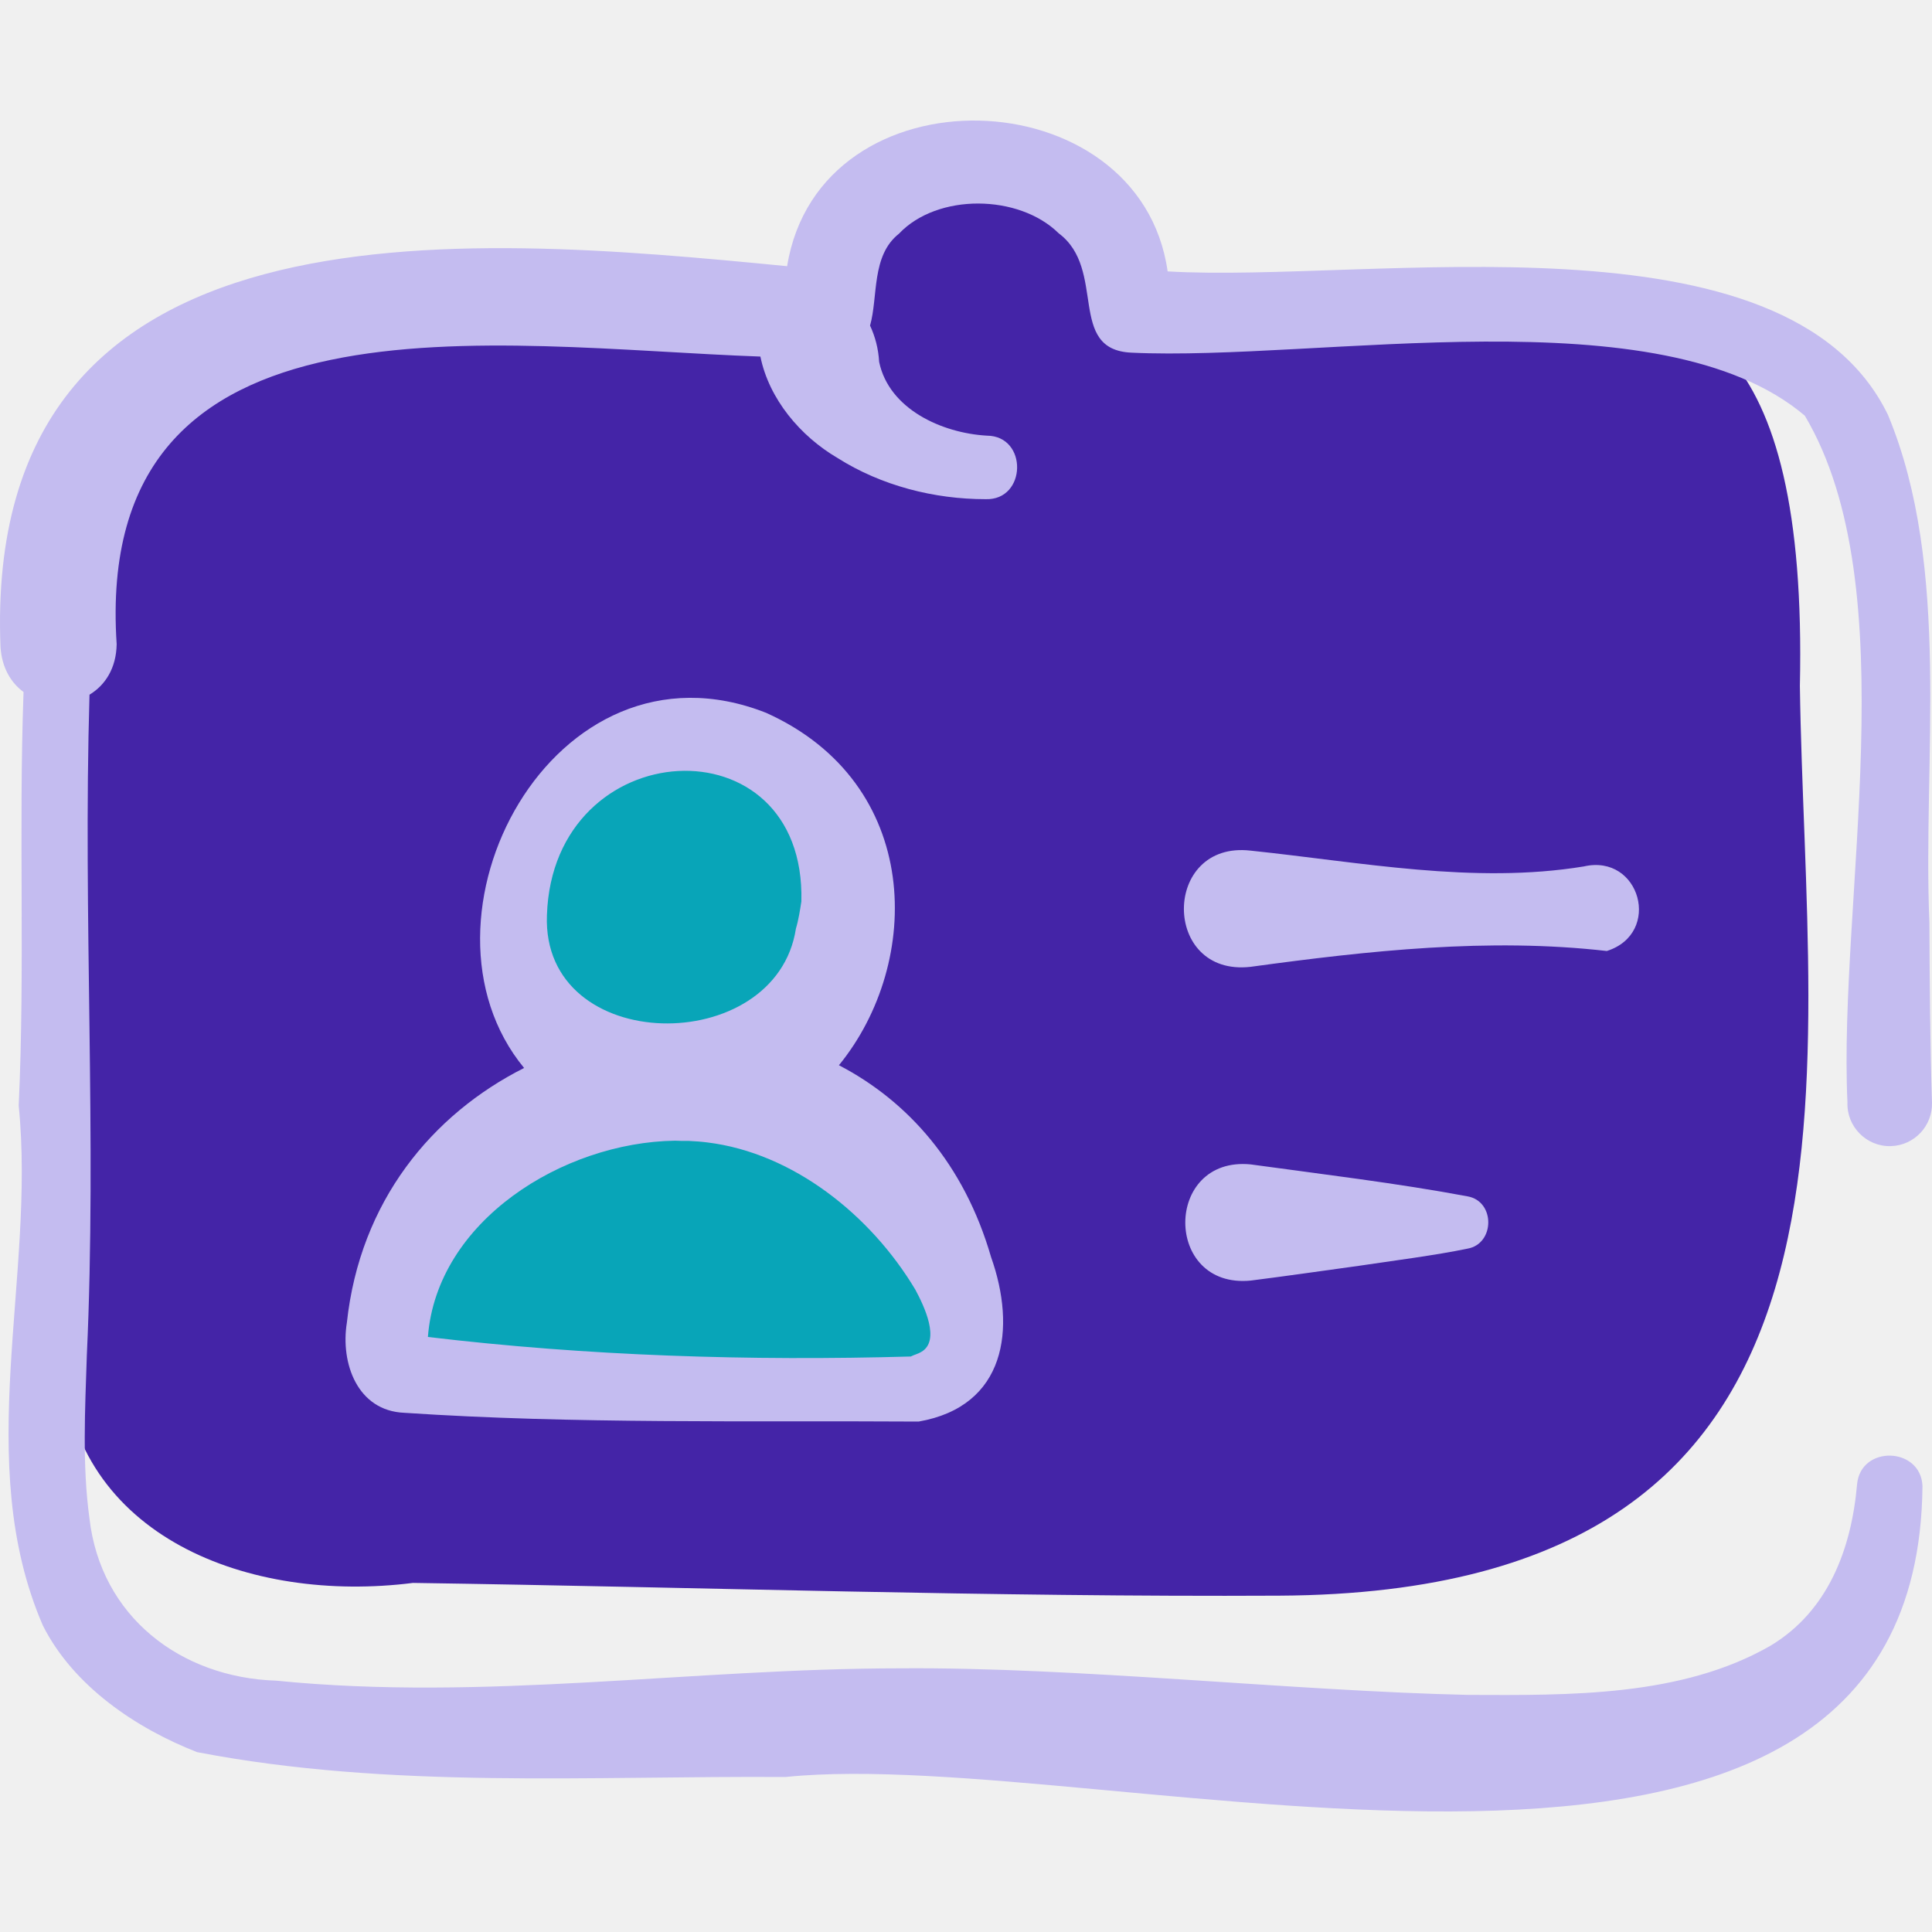
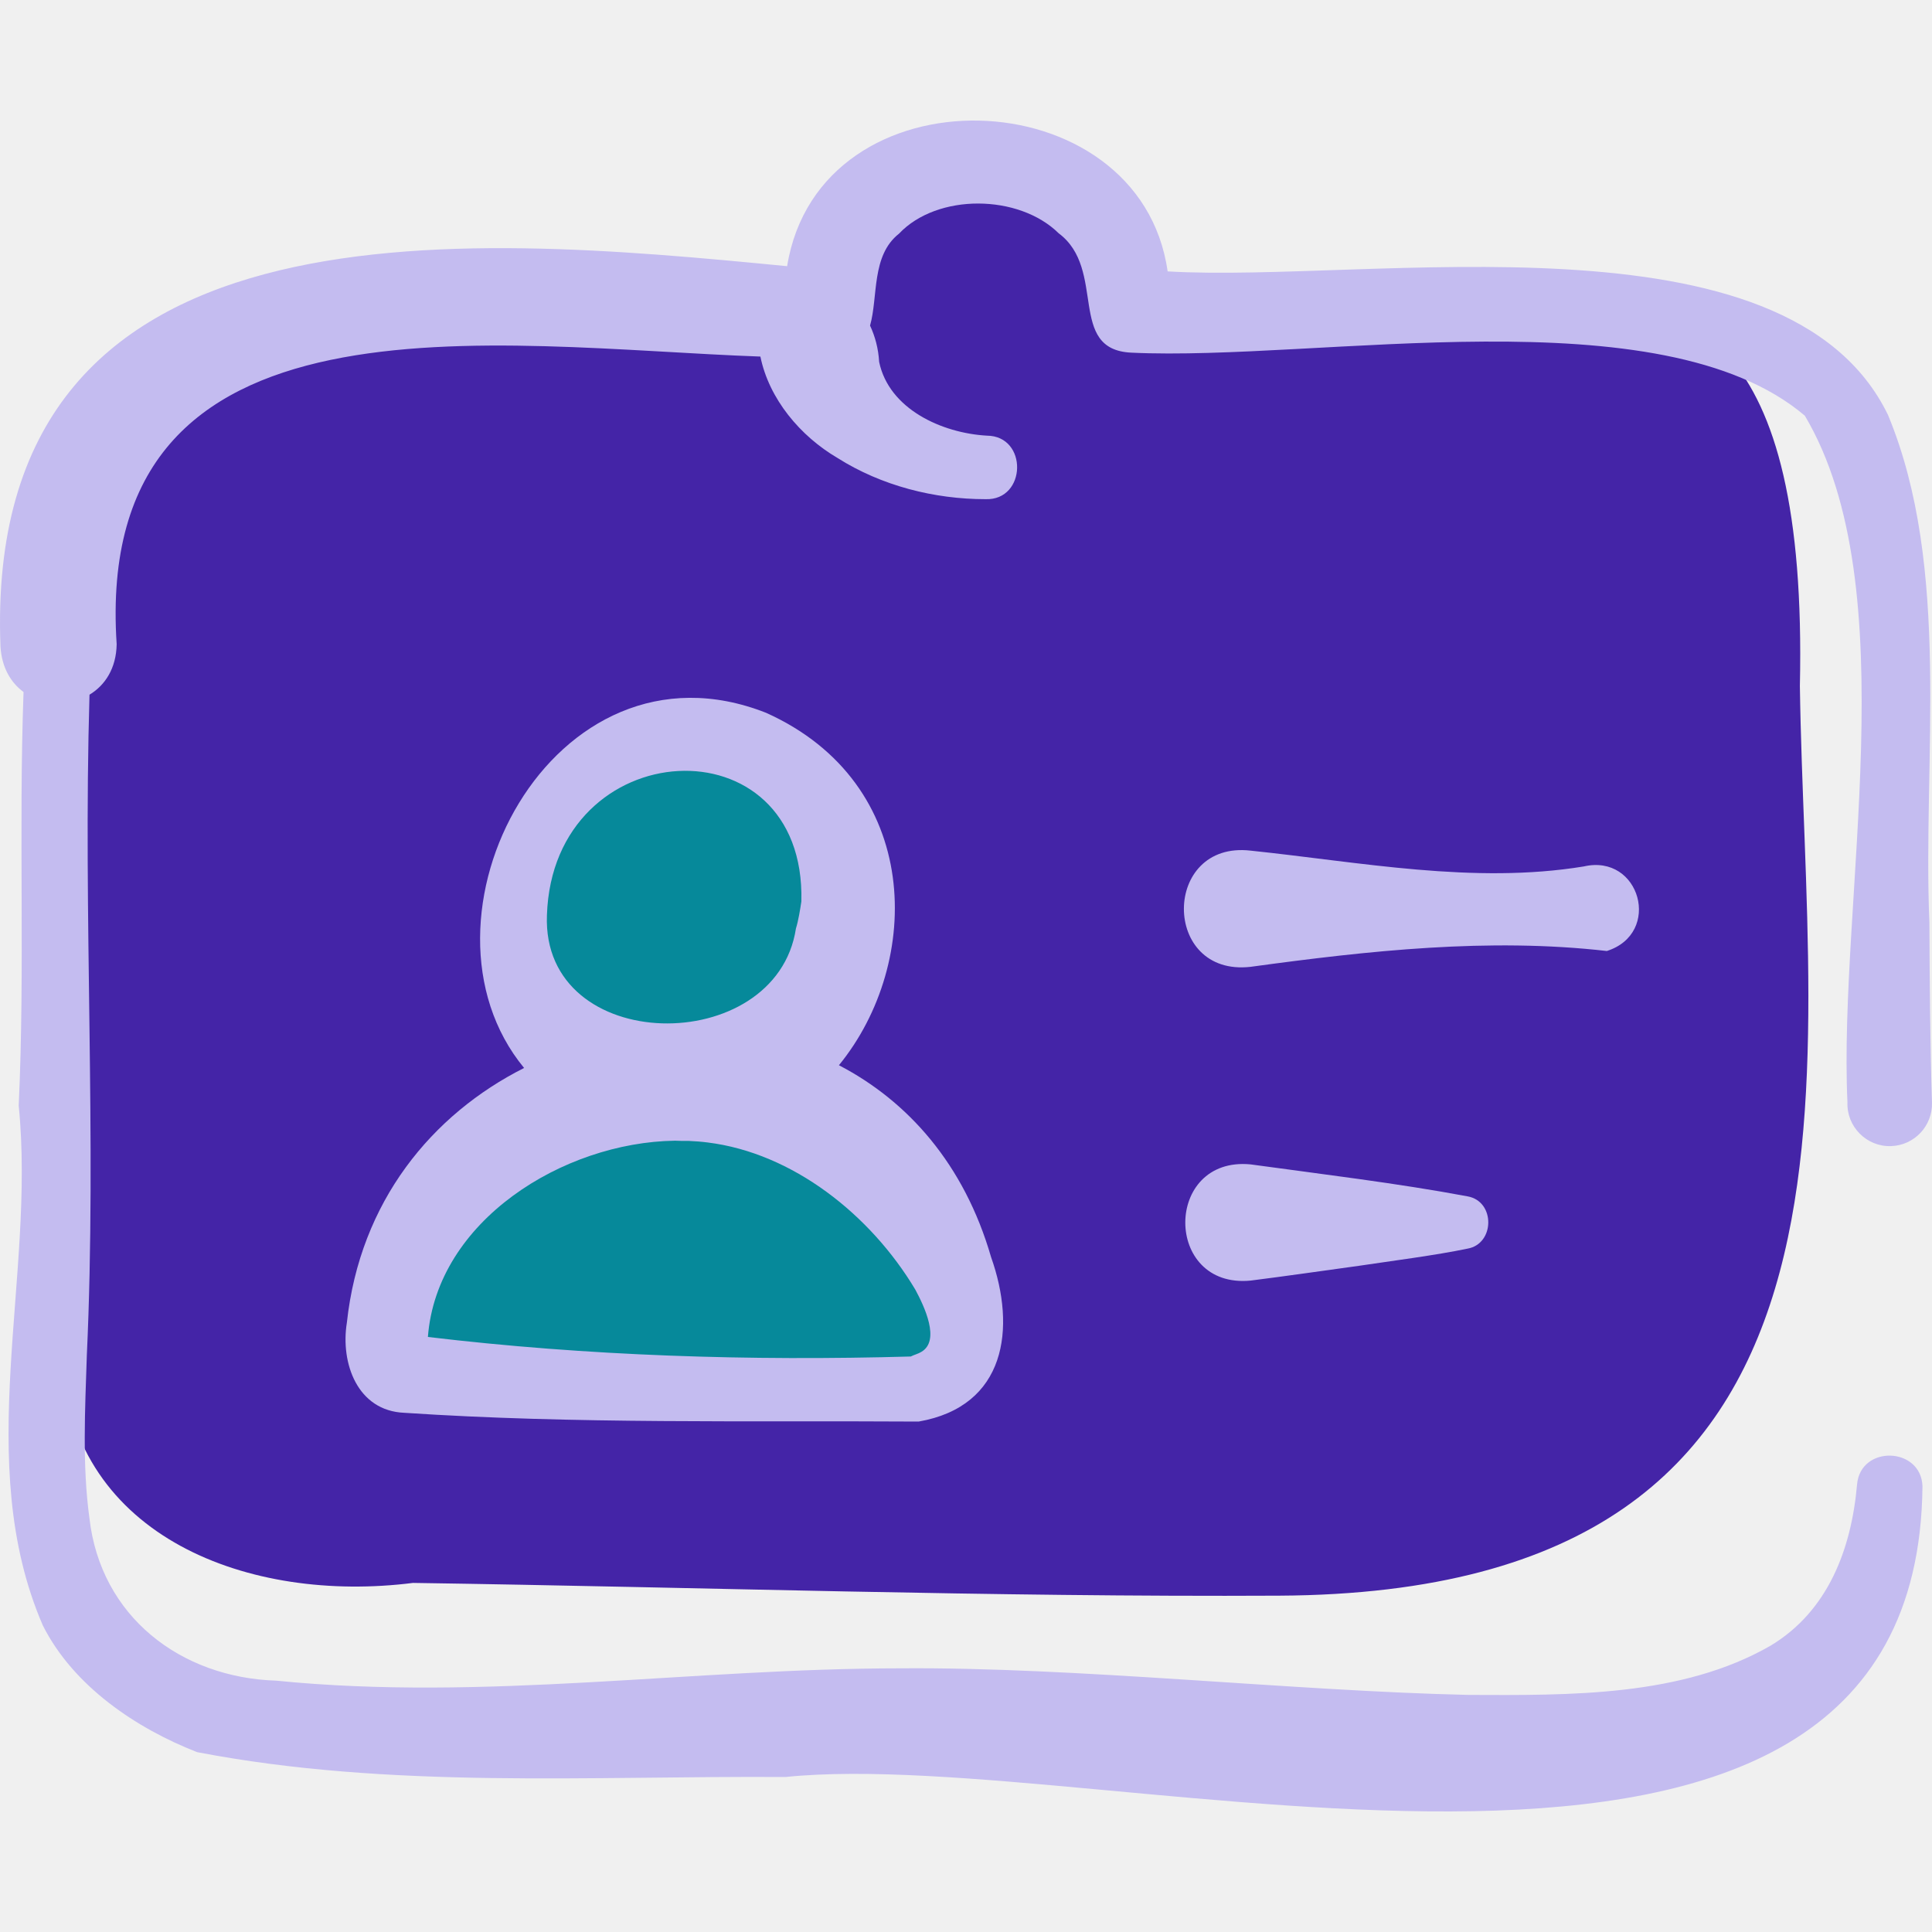
<svg xmlns="http://www.w3.org/2000/svg" width="140" height="140" viewBox="0 0 140 140" fill="none">
  <g clip-path="url(#clip0_3375_1419)">
    <path d="M130.426 49.704C131.54 -1.322 95.934 36.524 81.044 17.762C75.911 9.424 59.087 10.607 61.865 21.366C55.283 22.315 47.243 21.167 40.224 21.456C29.031 22.86 4.325 22.439 5.1 37.959C8.409 59.827 -0.355 76.863 4.507 98.706C5.358 111.39 18.059 116.204 29.926 114.704C50.849 115.013 71.77 115.736 92.696 115.628C137.782 115.396 130.83 78.541 130.426 49.704Z" fill="#4424A7" style="fill:#4424A7;fill:color(display-p3 0.267 0.141 0.655);fill-opacity:1;" />
-     <path d="M66.554 87.024C61.235 80.432 60.335 78.929 56.731 75.505C73.635 59.857 40.553 41.721 36.705 64.319C37.086 69.409 39.63 74.594 44.751 76.264C35.85 77.432 23.472 91.59 27.187 98.13C29.837 102.794 38.003 100.655 63.248 100.81C71.394 100.861 71.873 93.617 66.554 87.024Z" fill="#08A5B8" style="fill:#08A5B8;fill:color(display-p3 0.031 0.647 0.722);fill-opacity:1;" />
+     <path d="M66.554 87.024C61.235 80.432 60.335 78.929 56.731 75.505C73.635 59.857 40.553 41.721 36.705 64.319C37.086 69.409 39.63 74.594 44.751 76.264C35.85 77.432 23.472 91.59 27.187 98.13C29.837 102.794 38.003 100.655 63.248 100.81C71.394 100.861 71.873 93.617 66.554 87.024Z" fill="#06899A" style="fill:#06899A;fill:color(display-p3 0.024 0.537 0.604);fill-opacity:1;" />
    <path d="M134.569 107.572C134.156 112.265 132.462 116.748 128.307 119.249C121.86 122.962 113.724 122.849 106.392 122.819C93.658 122.534 78.017 120.793 65.274 120.893C50.104 120.897 35.133 123.301 20.015 121.787C13.097 121.564 7.29 117.152 6.479 110.001C5.955 106.169 6.165 102.139 6.292 98.218C7.024 82.41 6.006 66.518 6.486 50.34C7.605 49.665 8.427 48.44 8.454 46.675C6.701 20.229 35.95 25.156 55.101 25.838C55.728 28.913 57.99 31.604 60.692 33.188C63.881 35.207 67.708 36.172 71.418 36.172C74.4 36.273 74.501 31.587 71.51 31.569C68.264 31.385 64.416 29.649 63.706 26.221C63.65 25.257 63.417 24.386 63.047 23.593C63.642 21.507 63.123 18.53 65.14 16.937C67.921 13.991 73.833 14.059 76.718 16.906C80.23 19.527 77.288 25.344 81.987 25.555C95.573 26.2 120.331 21.25 130.784 30.122C138.202 42.609 133.2 65.267 133.873 79.879C133.803 81.641 135.267 83.114 137.031 83.051C138.723 82.998 140.051 81.583 139.998 79.891C139.862 75.55 139.83 71.205 139.812 66.851C139.309 55.074 141.436 41.2 136.809 30.064C129.469 14.931 99.297 20.535 84.611 19.666C82.612 5.54 59.387 4.781 57.038 19.289C33.364 16.981 -1.25 13.942 0.035 46.863C0.131 48.386 0.793 49.475 1.706 50.146C1.343 60.174 1.818 70.121 1.356 80.119C2.605 92.571 -2.041 105.89 3.105 117.788C5.327 122.206 9.902 125.258 14.284 126.967C28.291 129.661 42.806 128.676 56.92 128.768C80.314 126.359 138.972 144.813 139.31 107.684C139.194 104.831 134.817 104.699 134.569 107.572Z" fill="#C4BCF0" style="fill:#C4BCF0;fill:color(display-p3 0.769 0.737 0.941);fill-opacity:1;" />
    <path d="M116.436 68.913C120.459 67.638 118.86 61.836 114.761 62.787C106.795 64.09 98.589 62.471 90.622 61.64C84.199 60.903 84.159 70.797 90.622 70.06C99.183 68.89 107.888 67.935 116.436 68.913Z" fill="#C4BCF0" style="fill:#C4BCF0;fill:color(display-p3 0.769 0.737 0.941);fill-opacity:1;" />
    <path d="M90.622 84.376C84.327 83.768 84.3 93.405 90.623 92.796C92.904 92.511 96.171 92.043 98.482 91.724C100.805 91.376 104.067 90.959 106.341 90.481C108.325 90.139 108.371 87.046 106.341 86.692C101.3 85.745 95.693 85.073 90.622 84.376Z" fill="#C4BCF0" style="fill:#C4BCF0;fill:color(display-p3 0.769 0.737 0.941);fill-opacity:1;" />
    <path d="M25.135 95.847C24.663 98.774 25.892 102.237 29.3 102.377C41.642 103.2 54.202 102.935 66.569 103.012C72.901 101.906 73.653 96.259 71.816 91.091C69.863 84.347 65.775 79.782 60.792 77.191C66.881 69.737 66.86 56.76 55.517 51.654C40.047 45.557 29.08 66.599 37.978 77.389C31.307 80.753 26.084 87.054 25.135 95.847ZM39.633 66.314C40.069 53.061 58.414 52.047 58.07 65.325C57.984 65.897 57.85 66.735 57.678 67.275C56.247 76.682 39.237 76.538 39.633 66.314ZM48.915 82.659C49.25 82.676 49.581 82.681 49.908 82.675C50.371 82.695 50.829 82.73 51.28 82.788C57.443 83.552 63.083 88.022 66.328 93.452C66.97 94.647 68.169 97.145 66.762 97.963C66.536 98.106 66.231 98.174 65.998 98.297C54.348 98.628 42.569 98.261 31.007 96.881C31.652 88.47 40.794 82.775 48.915 82.659Z" fill="#C4BCF0" style="fill:#C4BCF0;fill:color(display-p3 0.769 0.737 0.941);fill-opacity:1;" />
  </g>
  <defs>
    <clipPath id="clip0_3375_1419">
      <rect width="140" height="140" fill="white" style="fill:white;fill-opacity:1;" />
    </clipPath>
  </defs>
</svg>
